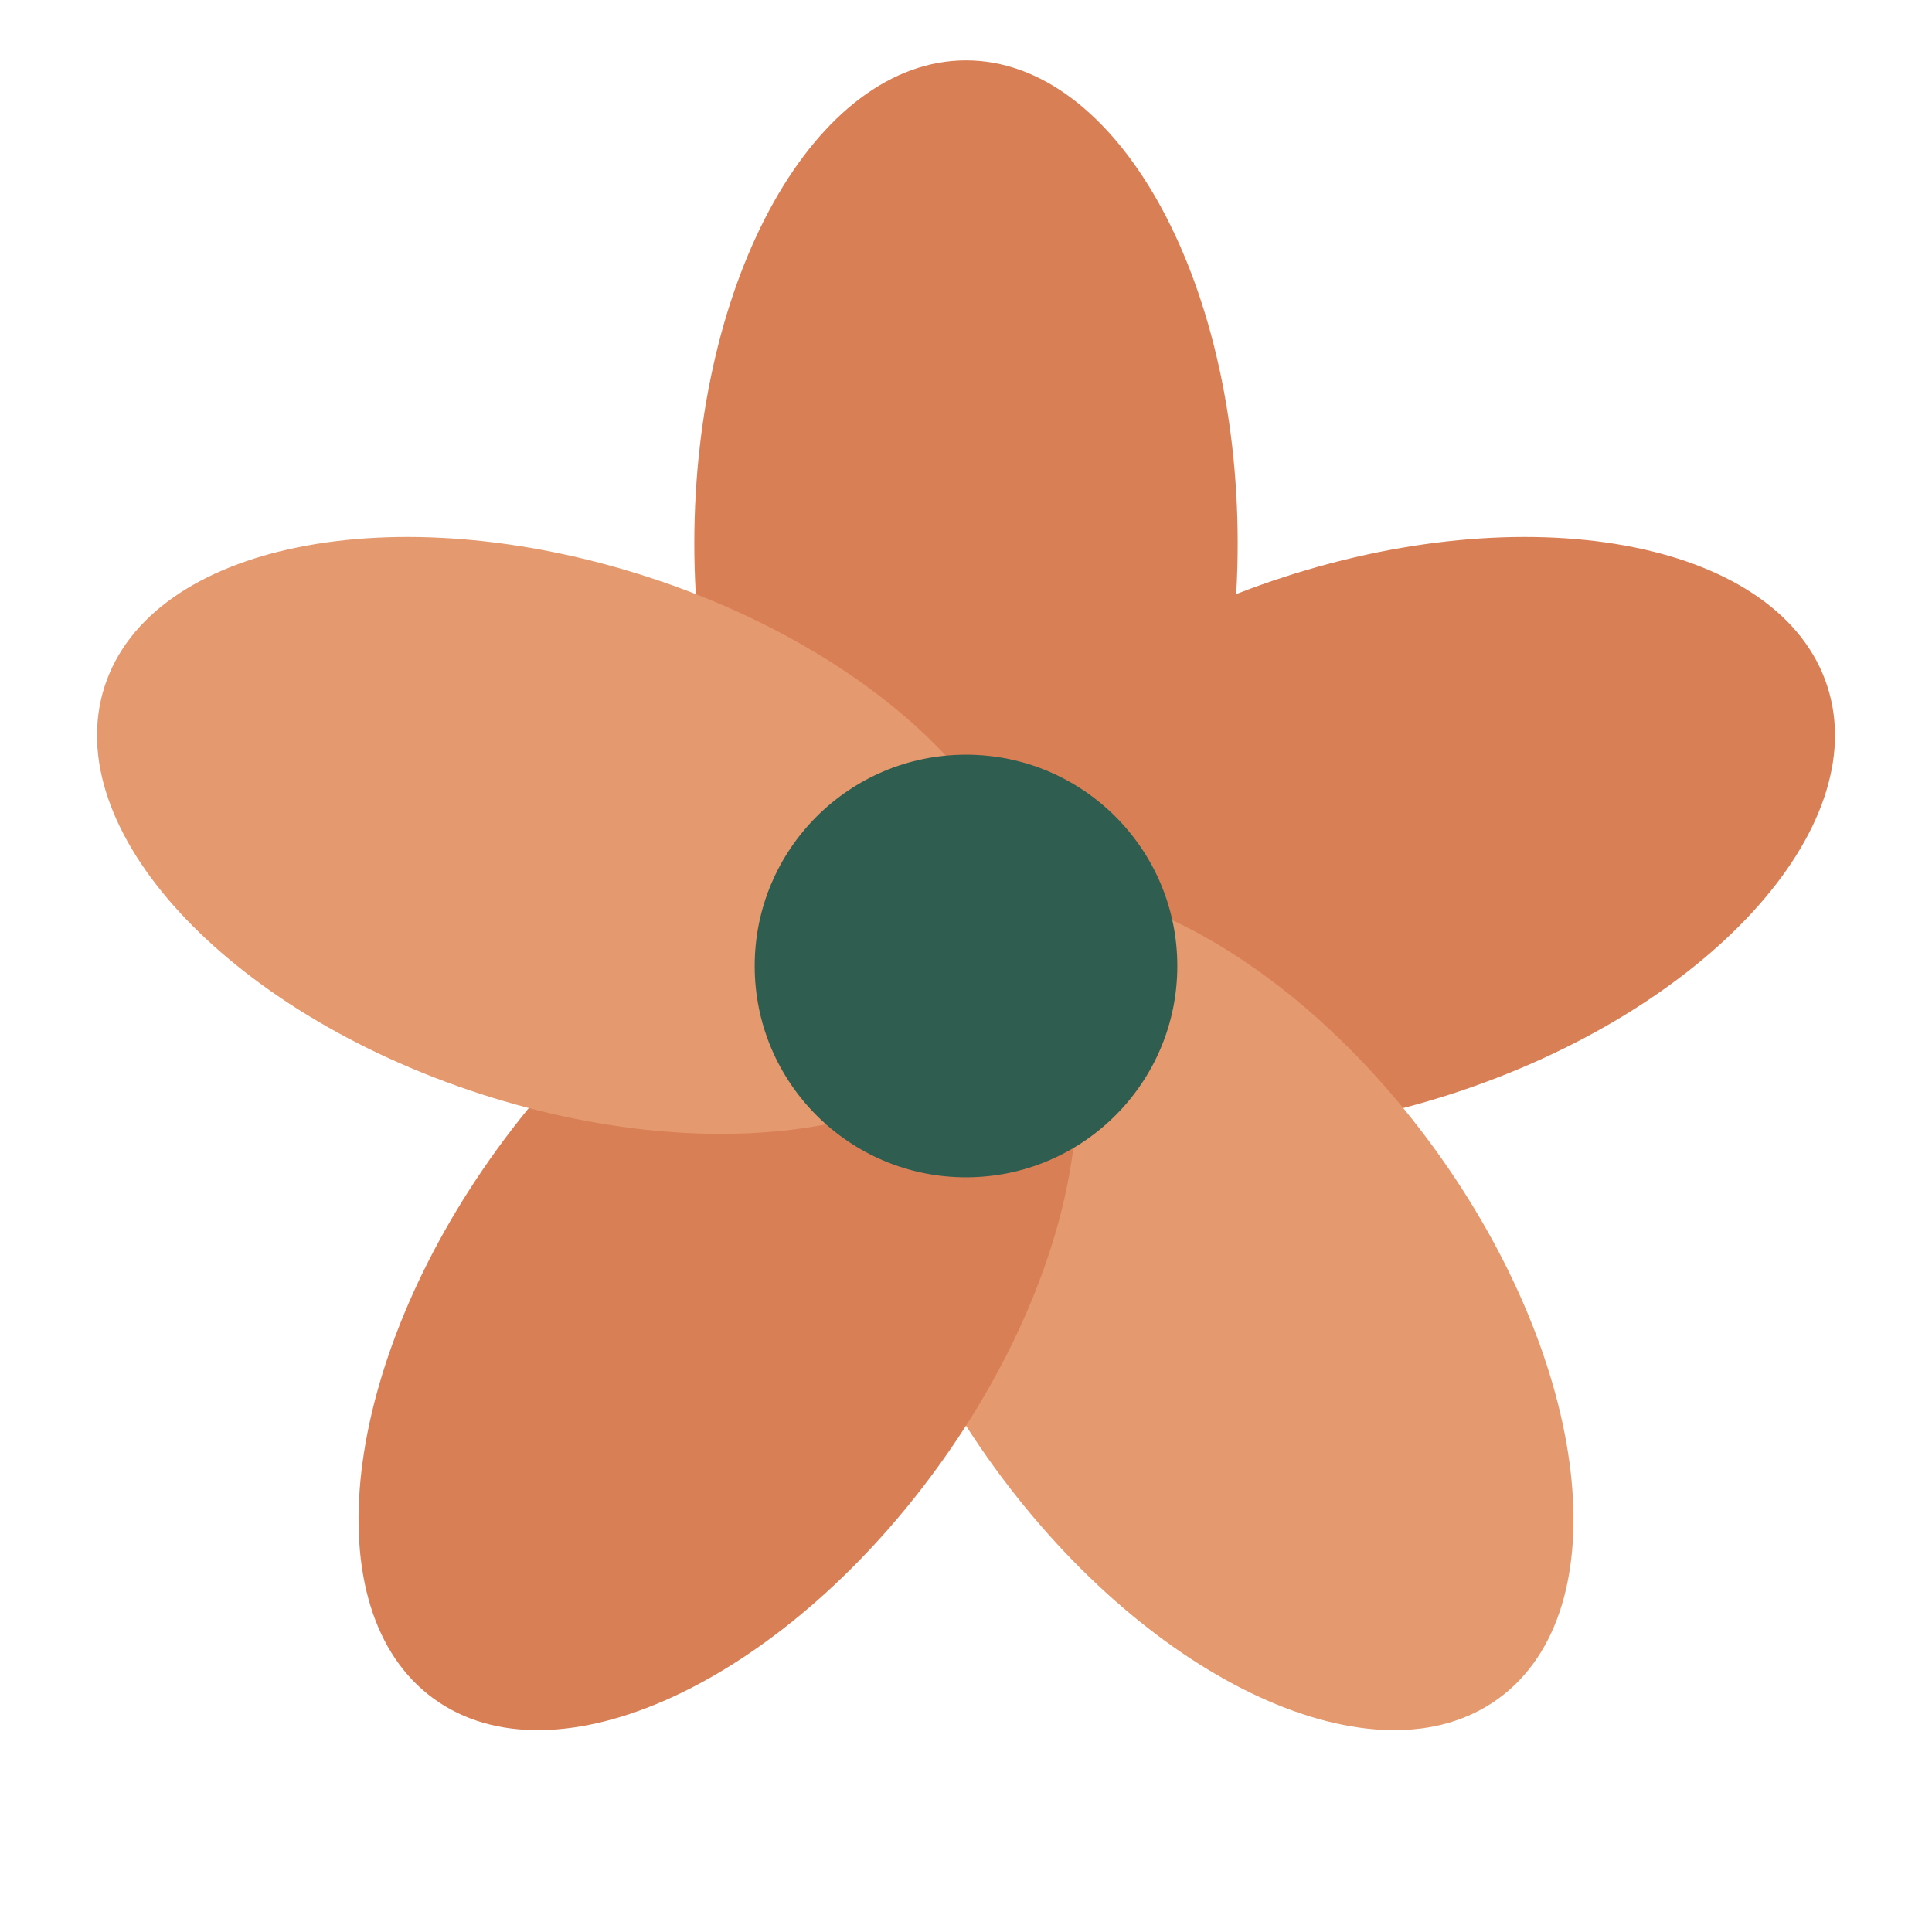
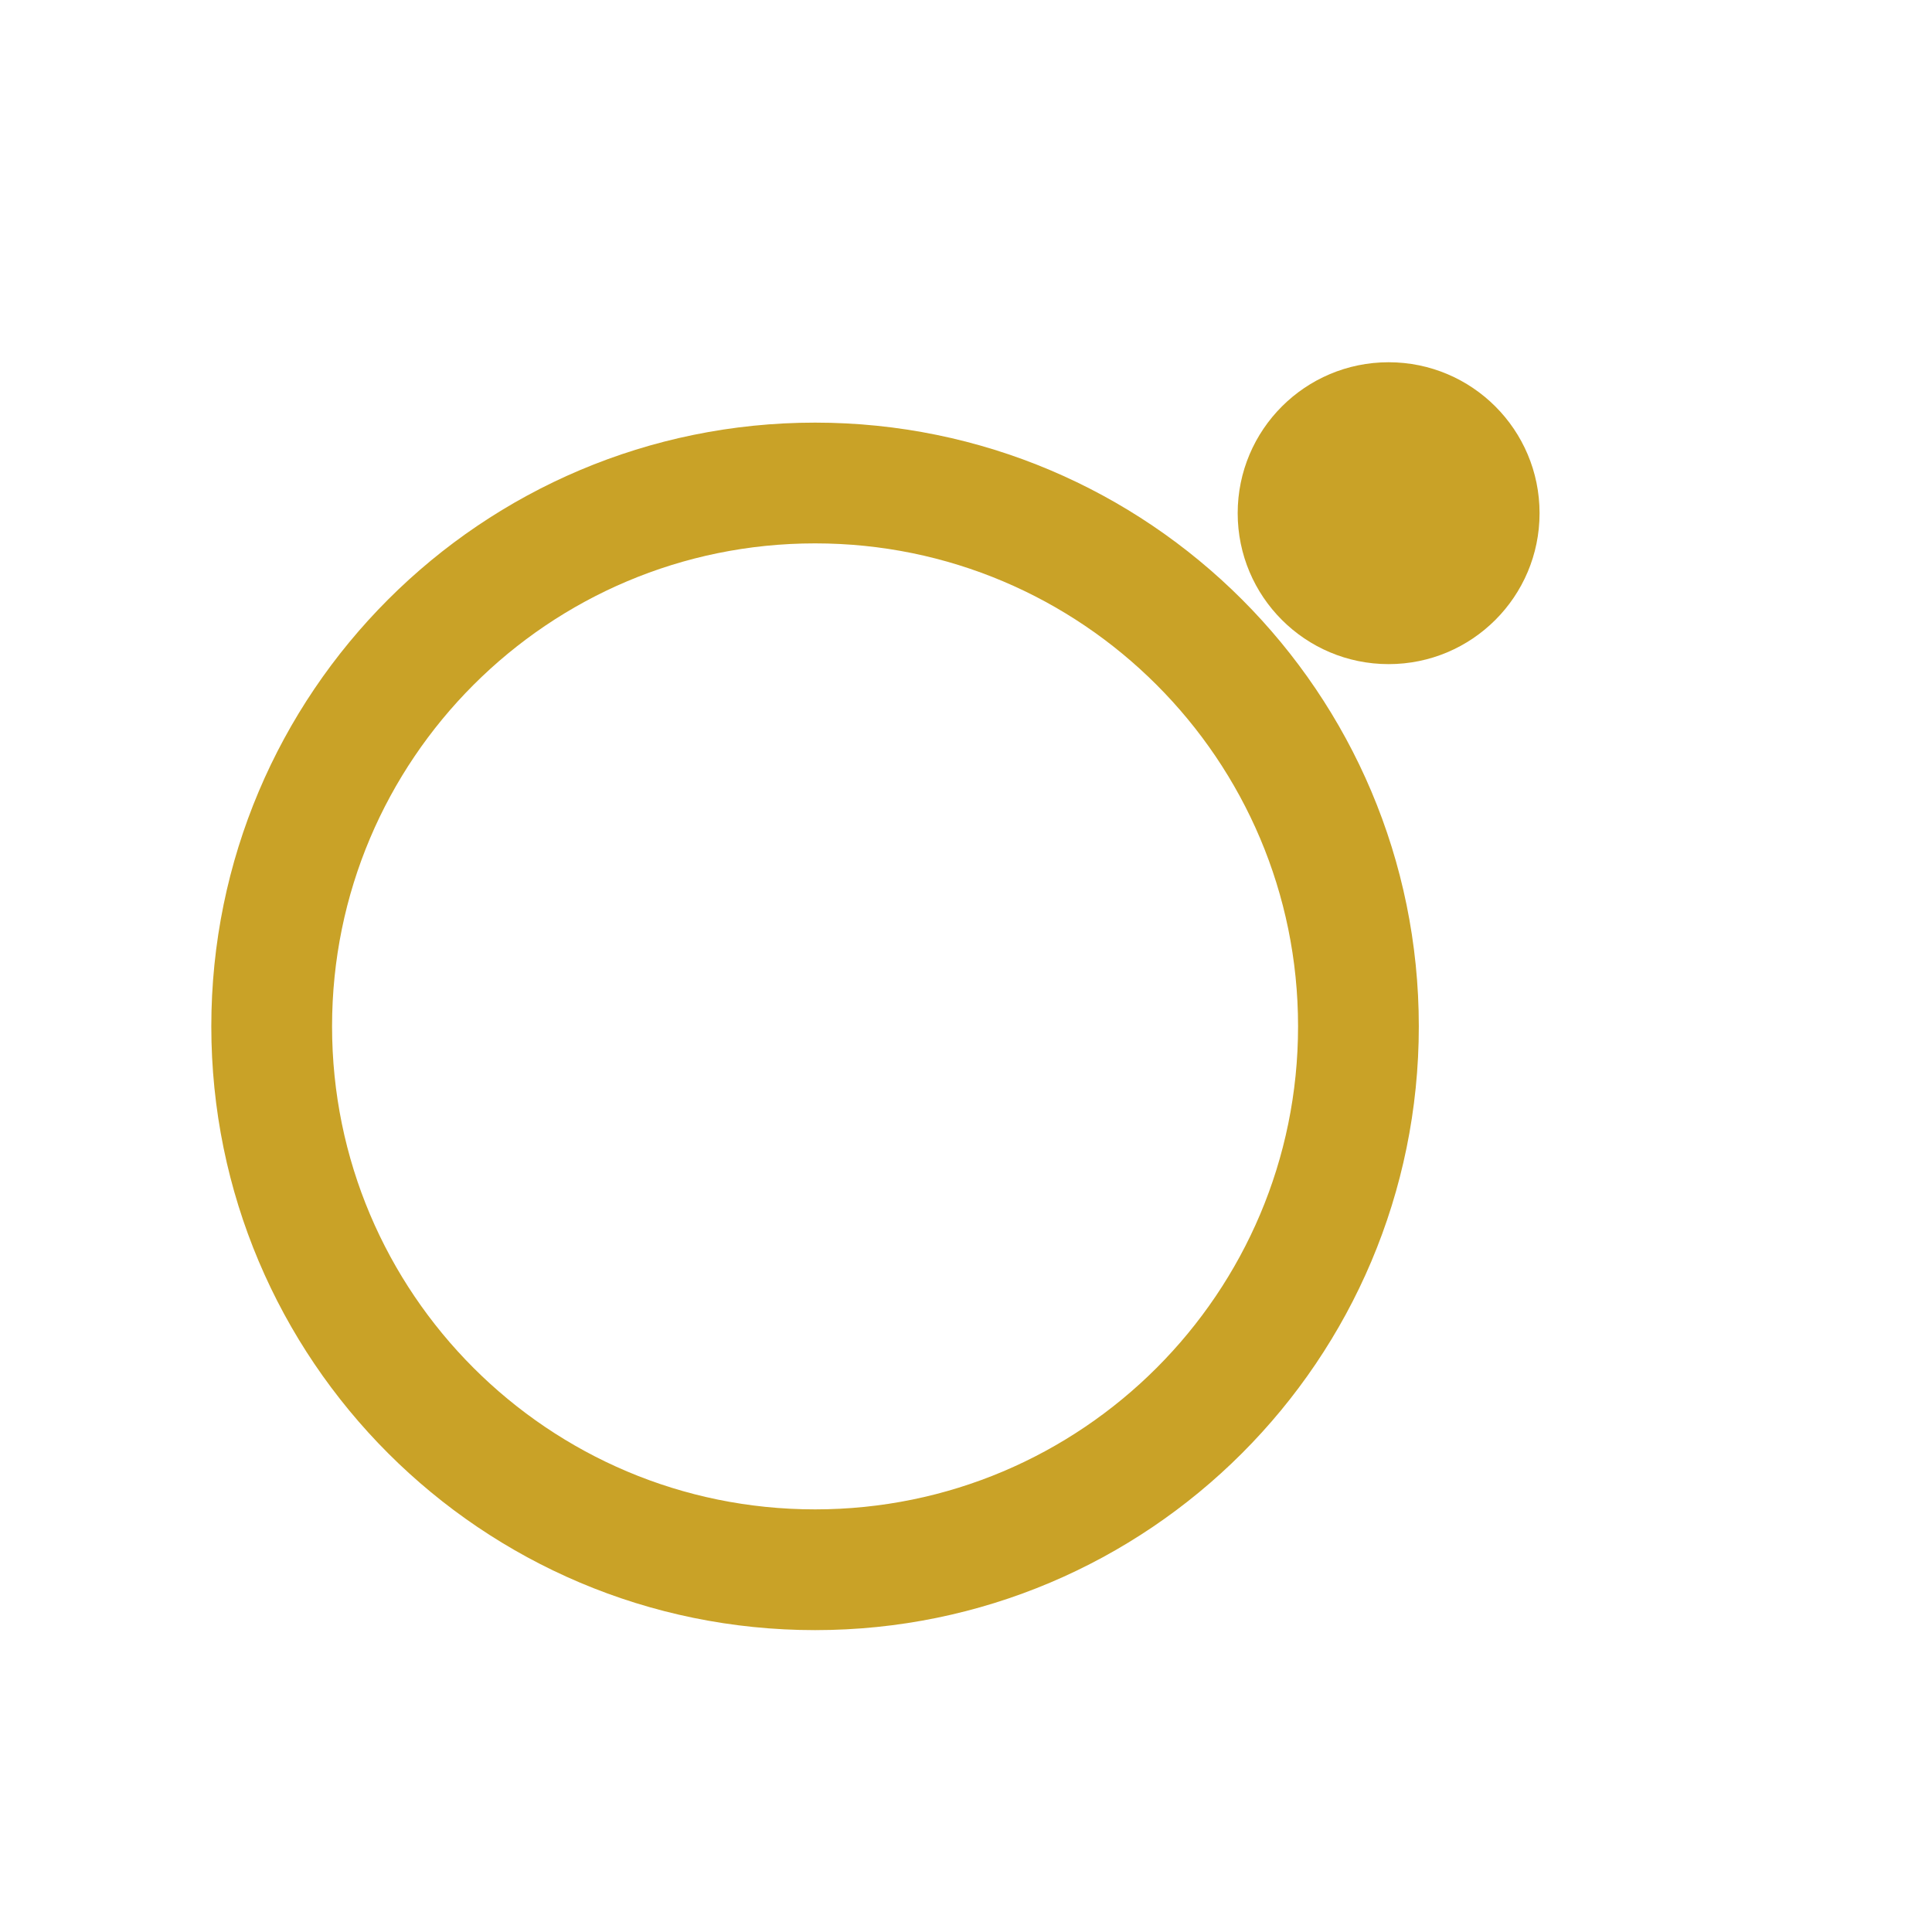
<svg xmlns="http://www.w3.org/2000/svg" viewBox="0 0 64 64">
-   <g>
-     <ellipse cx="32" cy="18" rx="9" ry="16" fill="#D97F56" />
-     <ellipse cx="32" cy="18" rx="9" ry="16" fill="#D97F56" transform="rotate(72 32 32)" />
-     <ellipse cx="32" cy="18" rx="9" ry="16" fill="#E4996F" transform="rotate(144 32 32)" />
-     <ellipse cx="32" cy="18" rx="9" ry="16" fill="#D97F56" transform="rotate(216 32 32)" />
-     <ellipse cx="32" cy="18" rx="9" ry="16" fill="#E4996F" transform="rotate(288 32 32)" />
-     <circle cx="32" cy="32" r="7" fill="#2F5D50" />
-   </g>
+   <circle cx="27" cy="34" r="18" fill="none" stroke="#C9A227" stroke-width="4" />
+   <circle cx="46" cy="17" r="5" fill="#C9A227" />
</svg>
